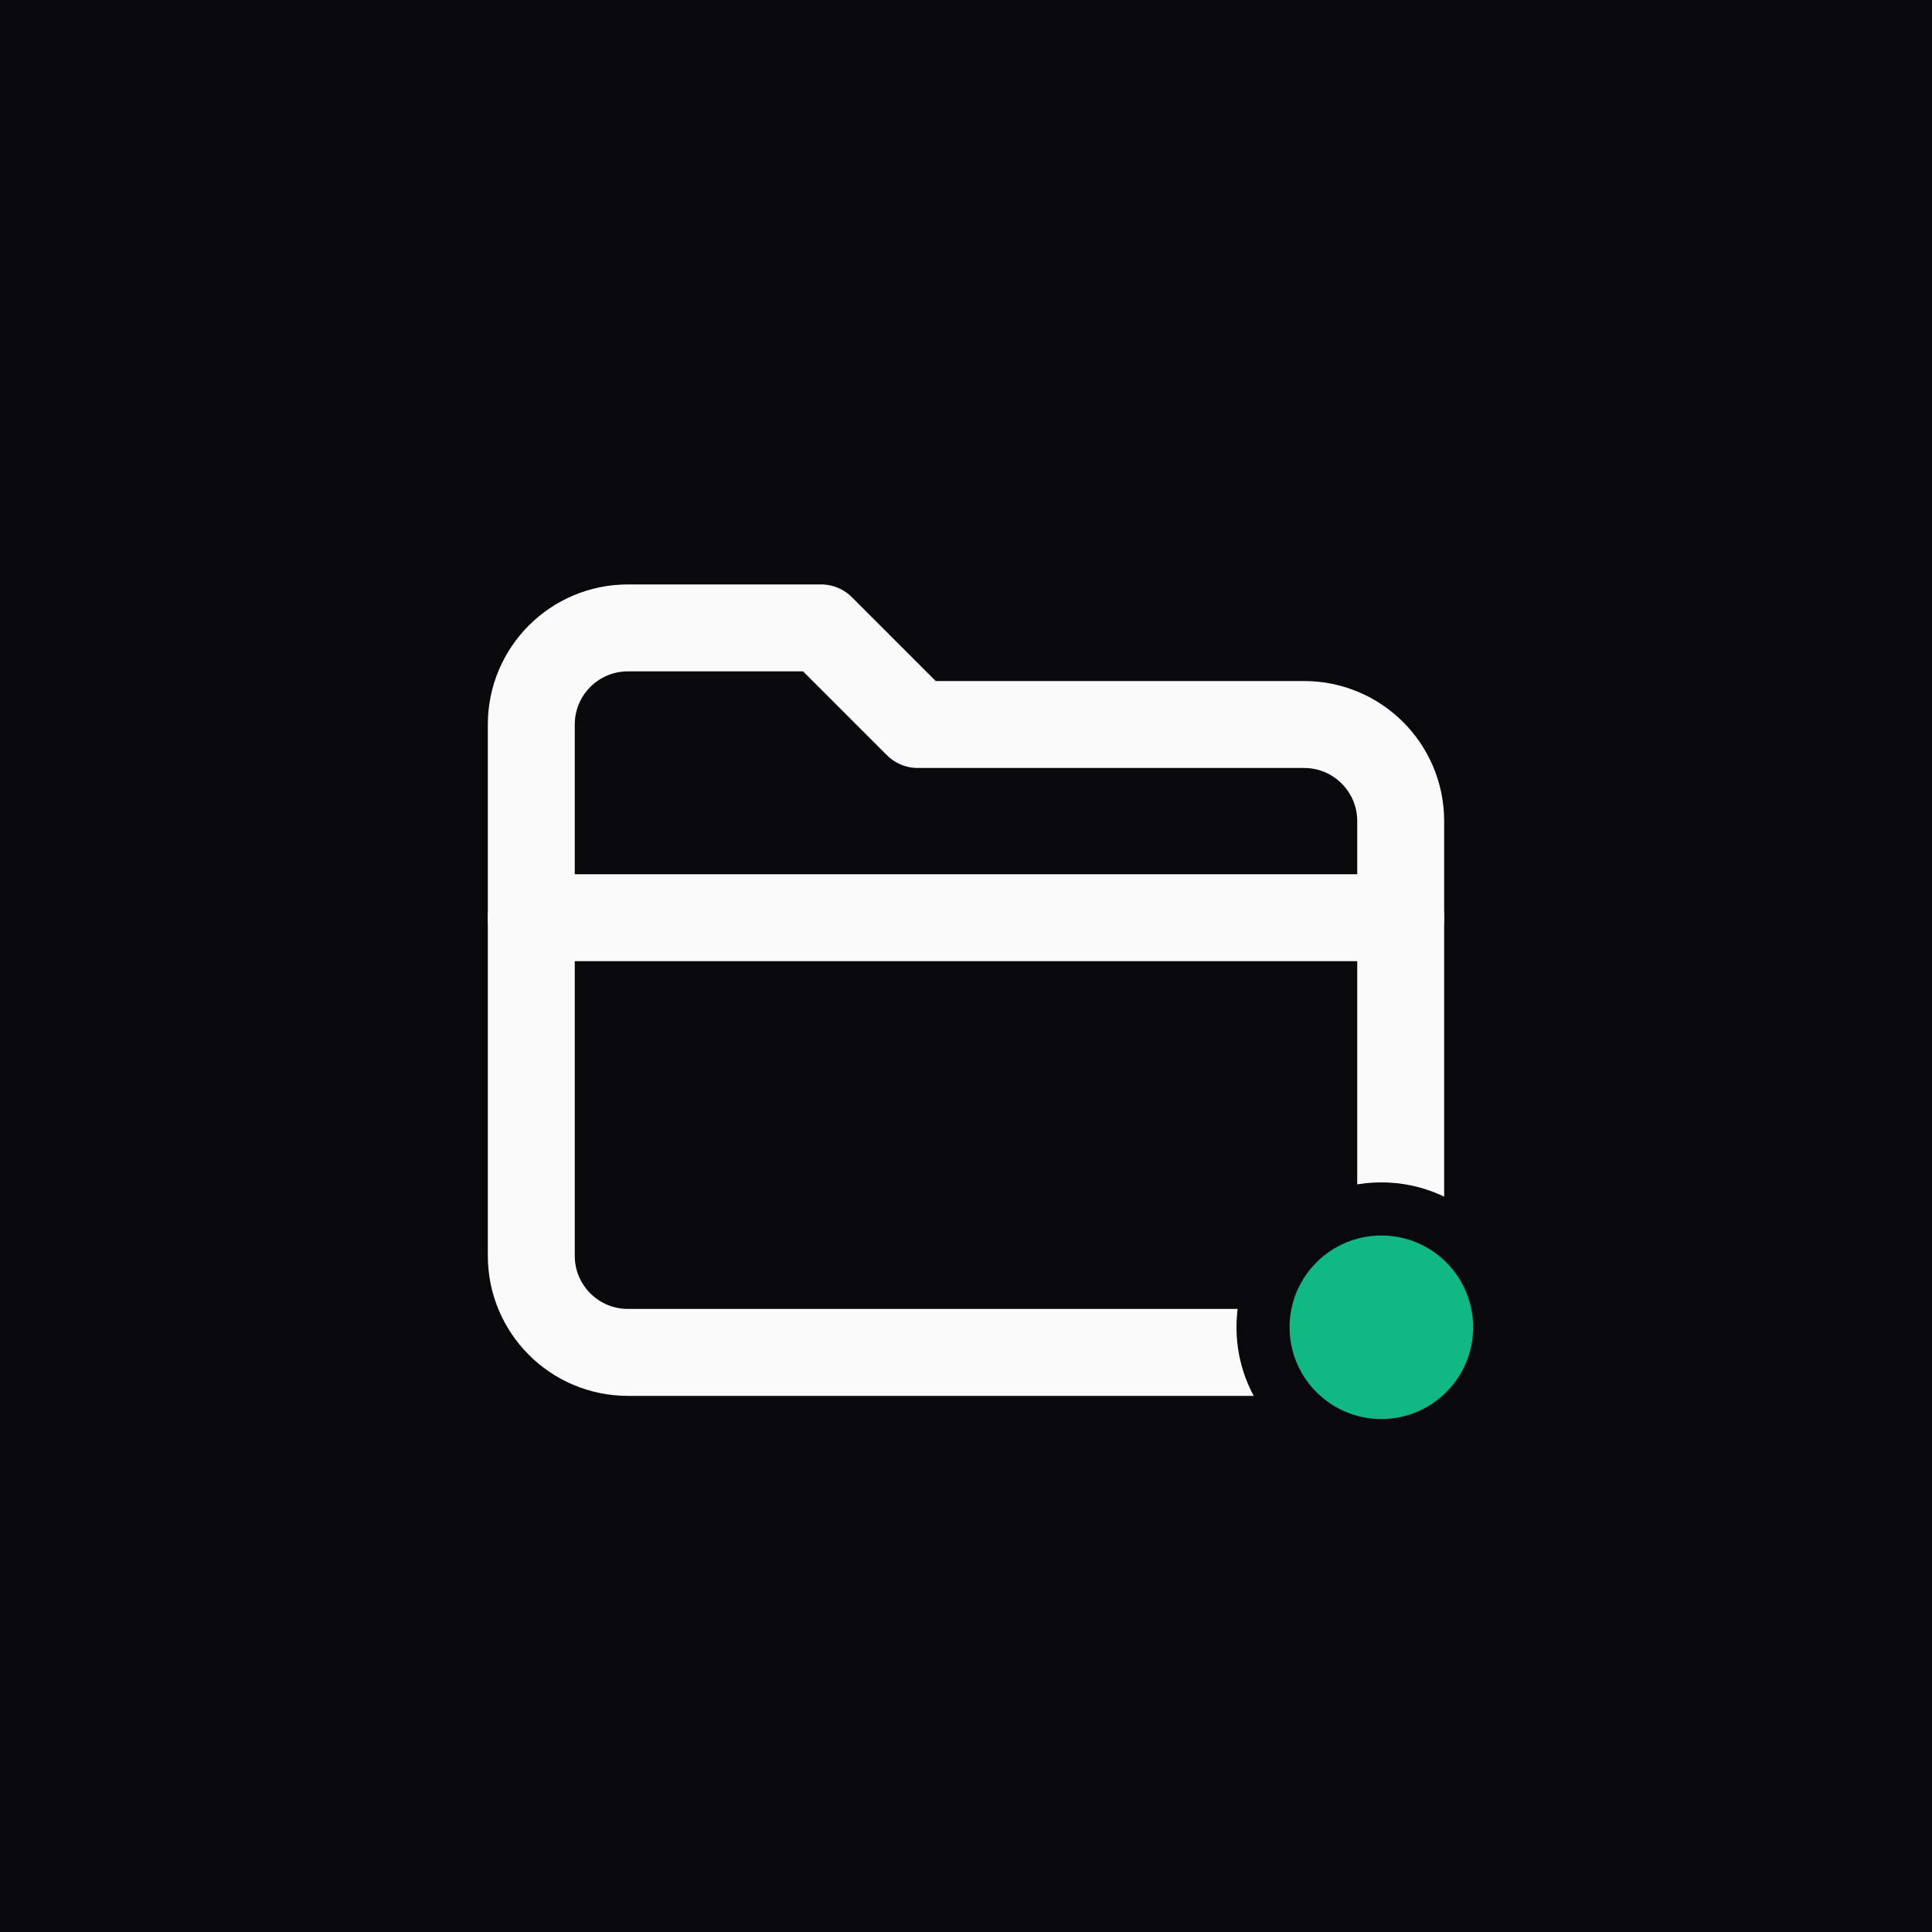
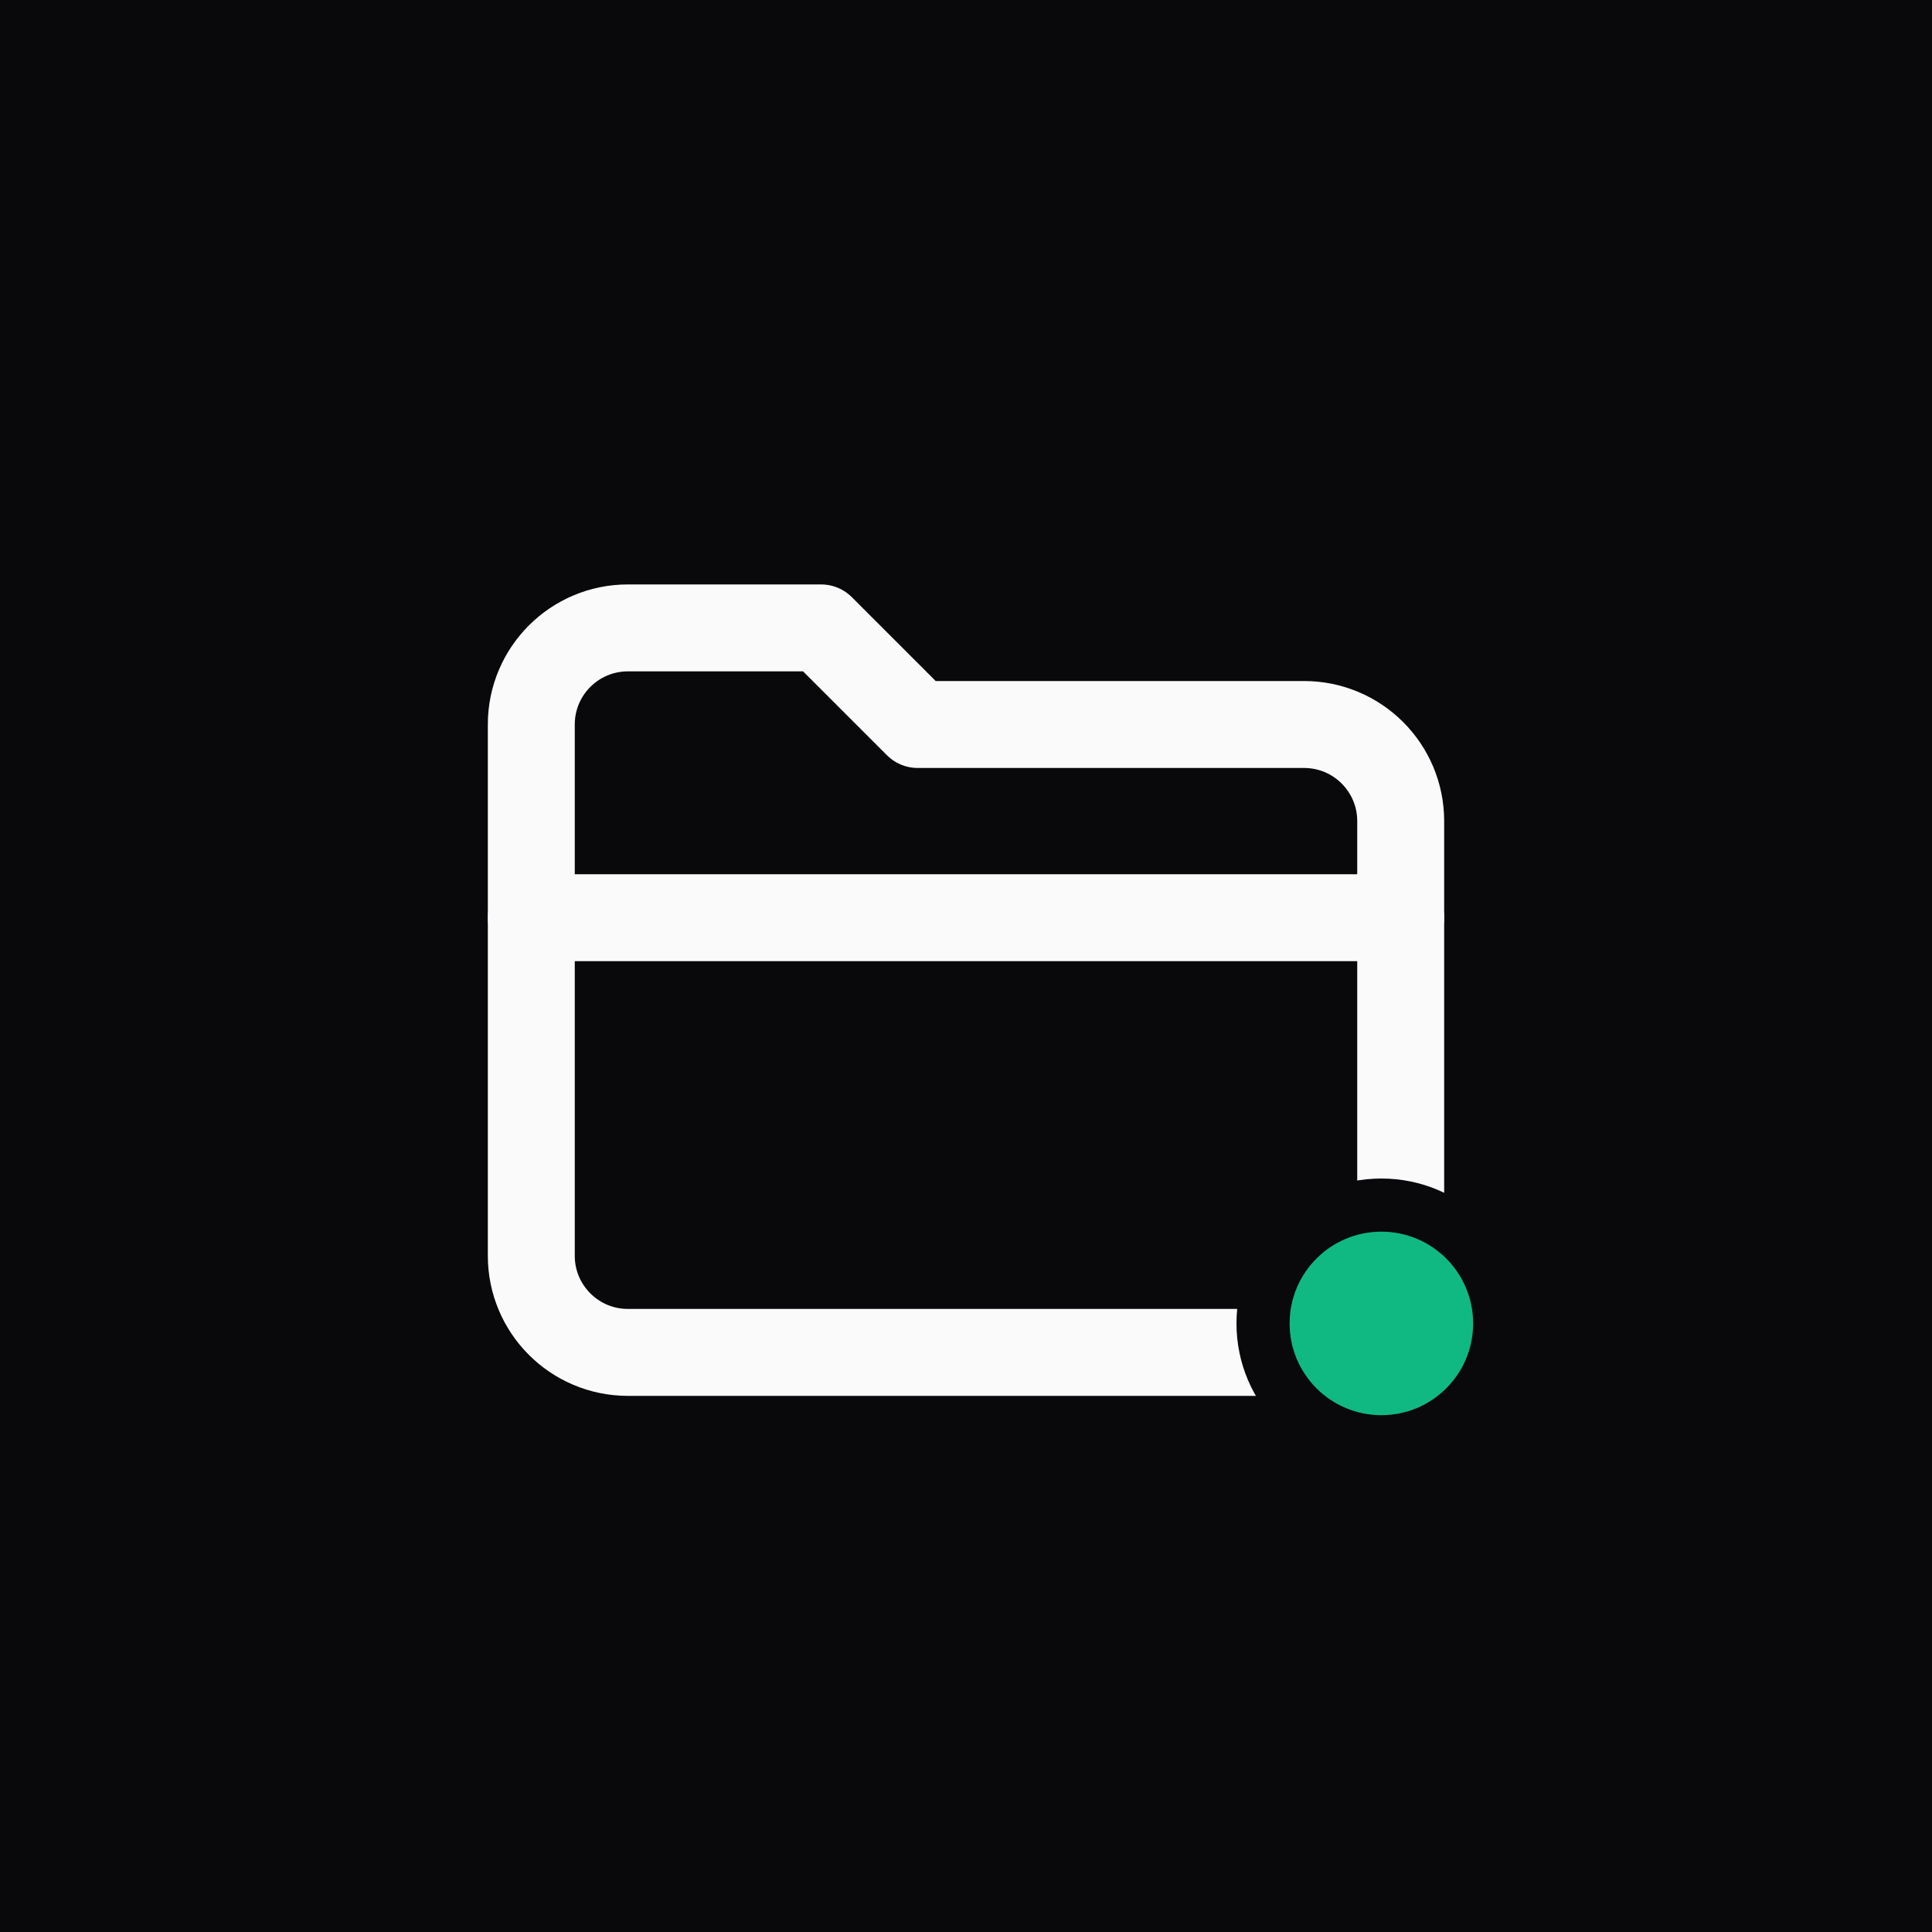
<svg xmlns="http://www.w3.org/2000/svg" width="200" height="200" viewBox="0 0 200 200">
  <rect width="200" height="200" fill="#09090b" />
  <g transform="translate(40 40) scale(5)" fill="none" stroke="#fafafa" stroke-width="1.8" stroke-linecap="round" stroke-linejoin="round">
    <path d="M3 7a2 2 0 0 1 2-2h4l2 2h8a2 2 0 0 1 2 2v9a2 2 0 0 1-2 2H5a2 2 0 0 1-2-2Z" />
    <path d="M3 11h18" />
  </g>
-   <circle cx="143.0" cy="137.4" r="15.0" fill="#09090b" />
-   <circle cx="143.0" cy="137.4" r="9.5" fill="#10b981" />
+   <g transform="translate(40 40) scale(5)">
+     <circle cx="20.6" cy="19.4" r="3" fill="#09090b" />
+     <circle cx="20.6" cy="19.4" r="1.9" fill="#10b981" />
+   </g>
</svg>
